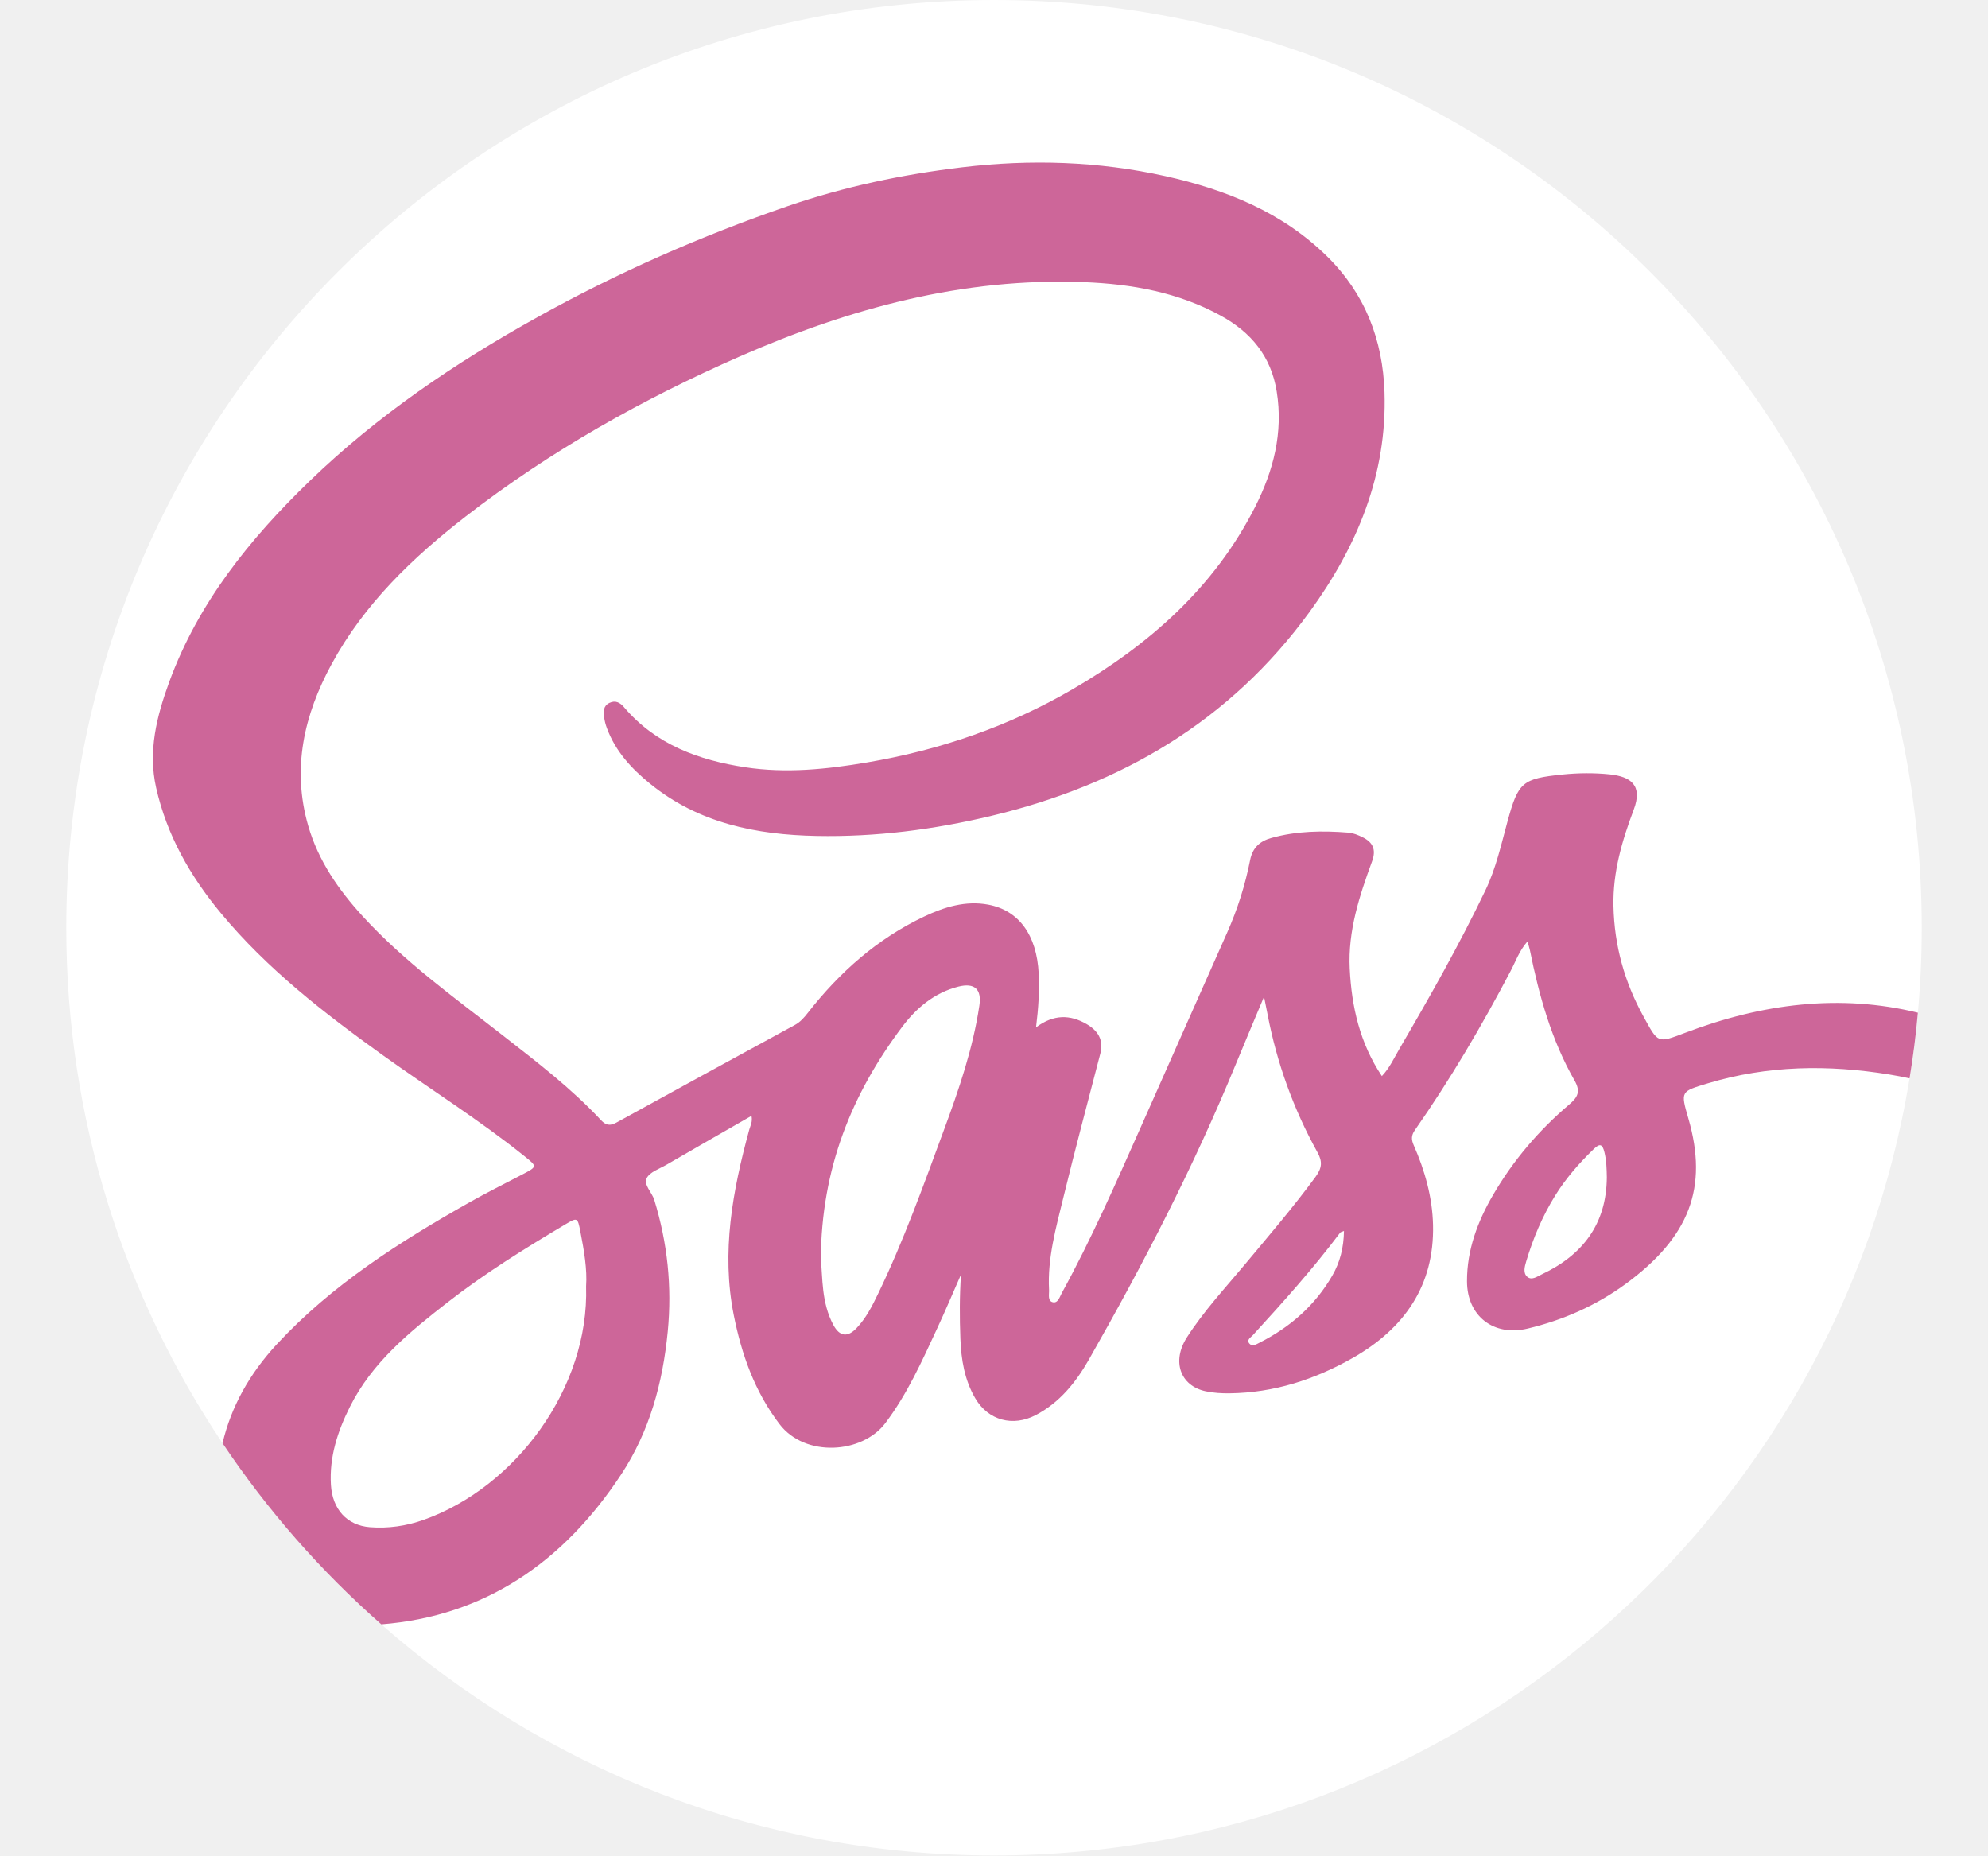
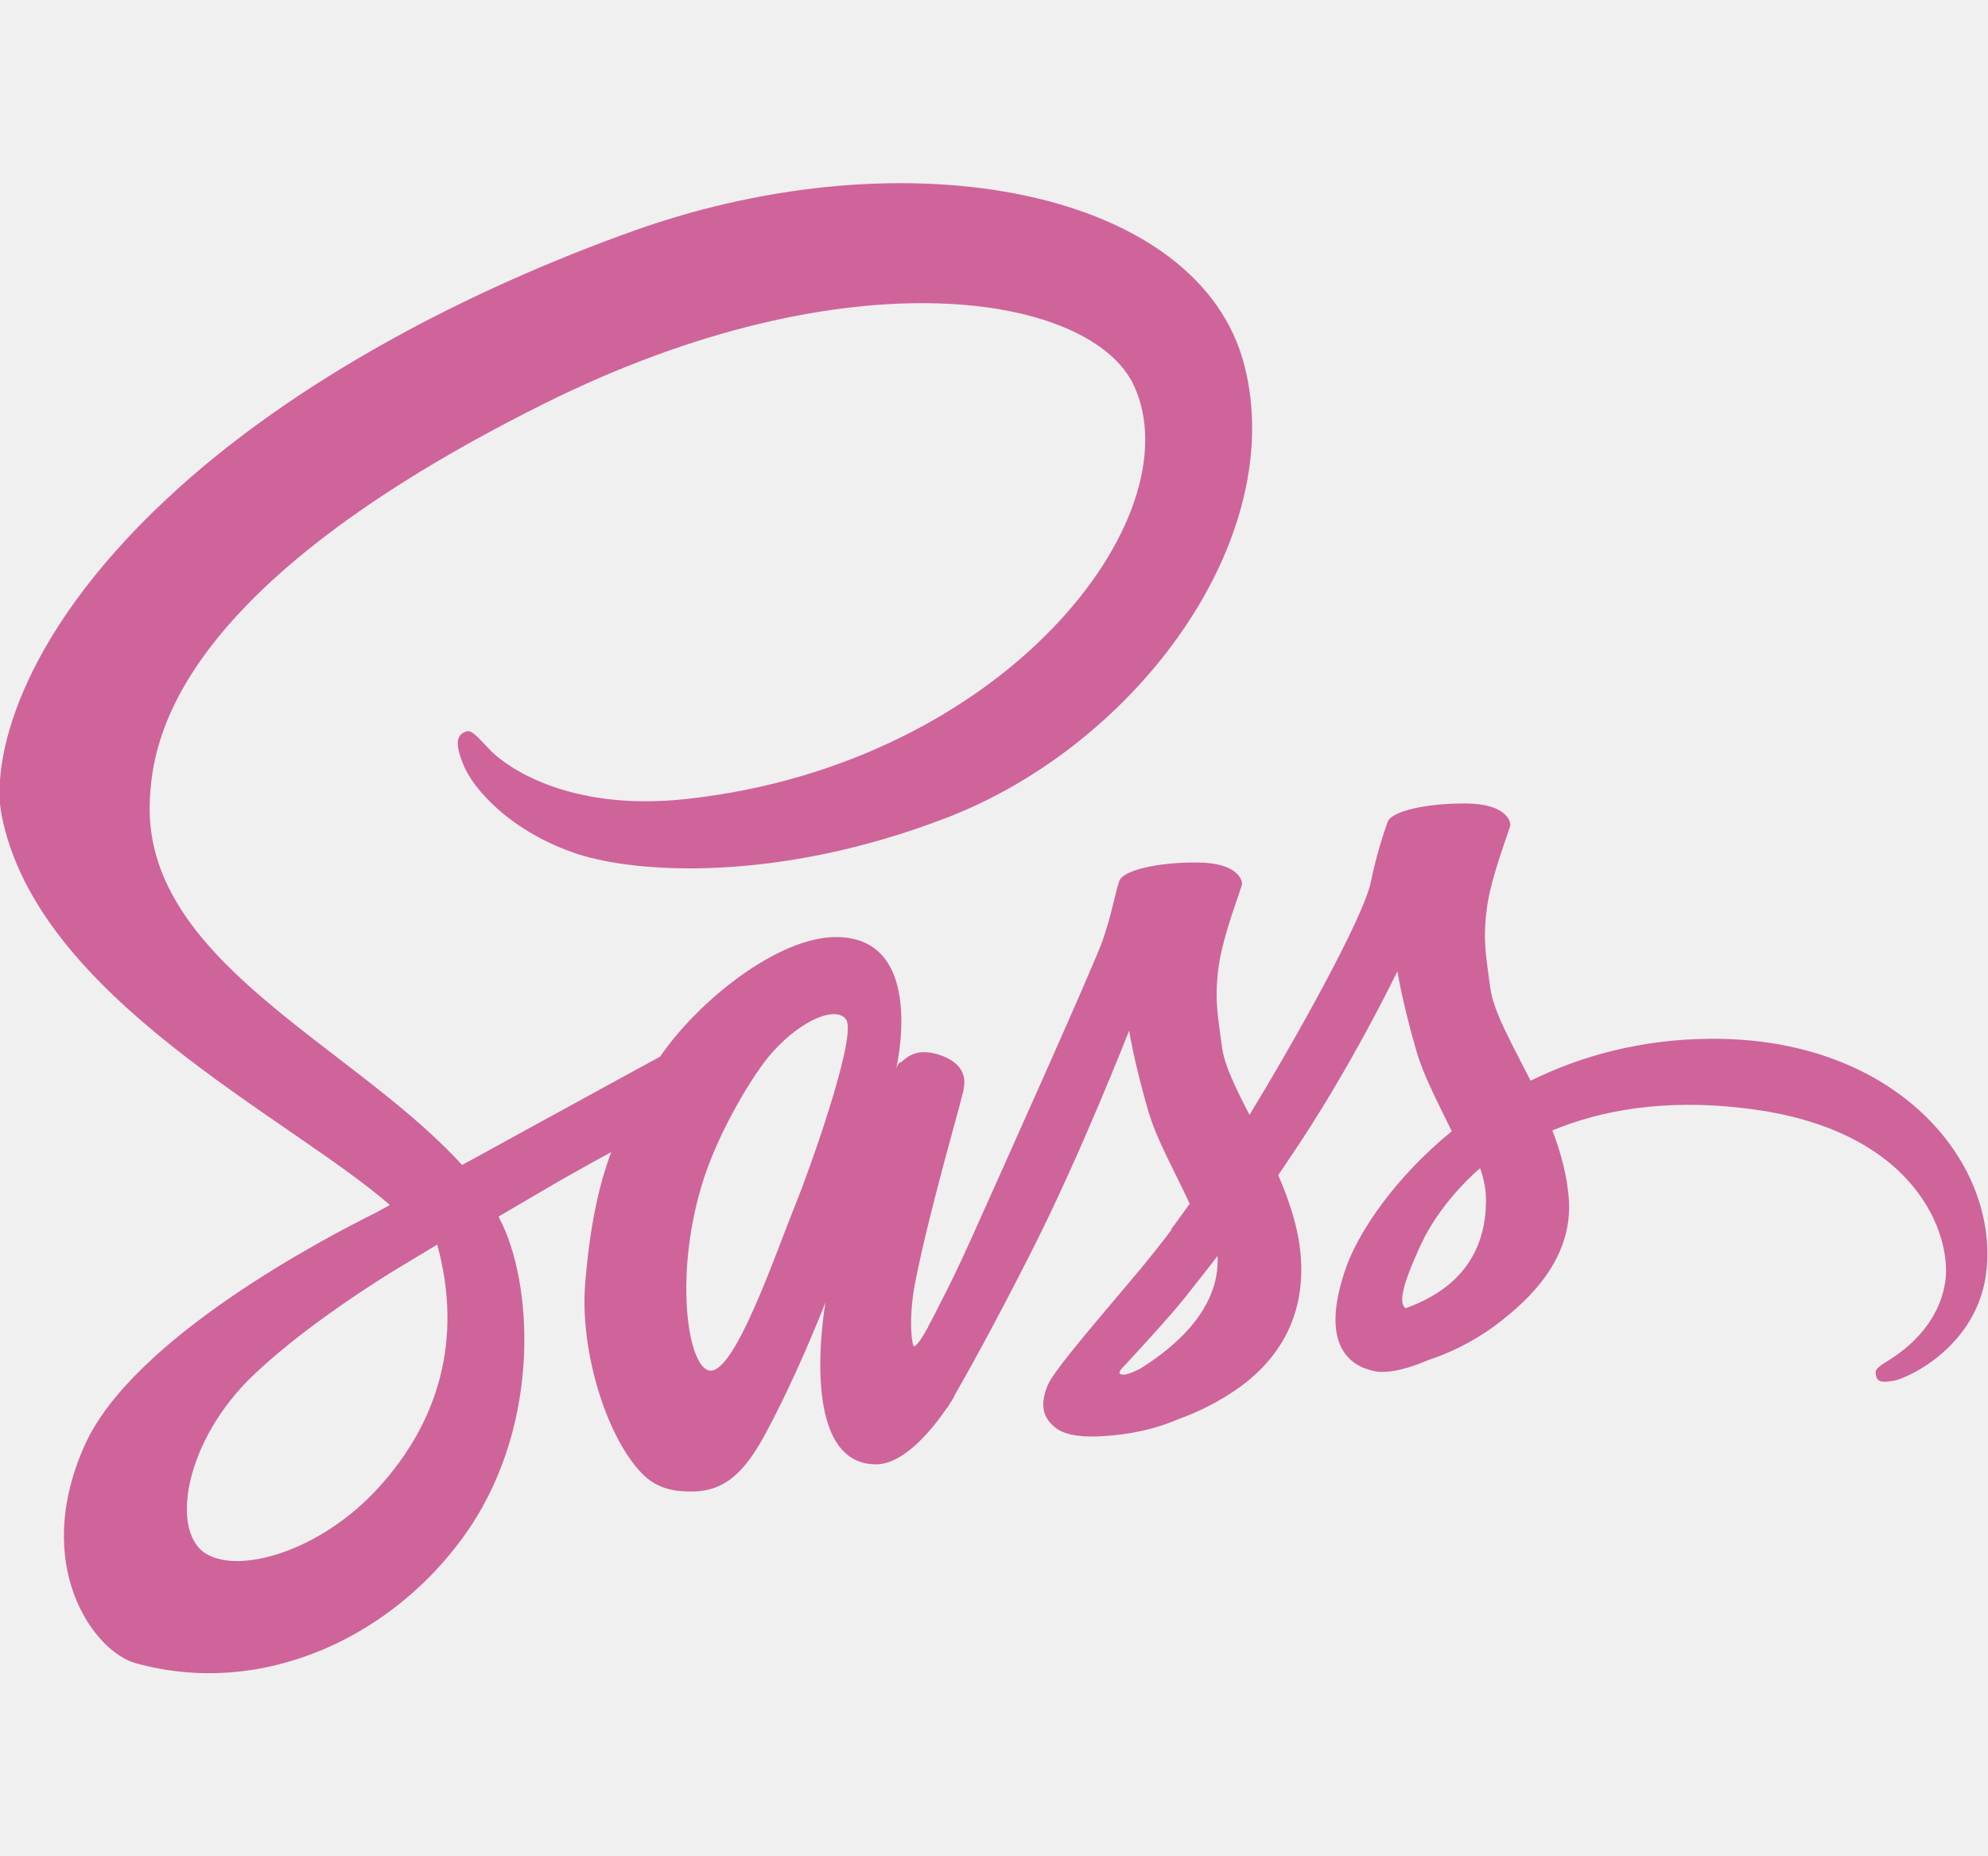
- <svg xmlns="http://www.w3.org/2000/svg" version="1.1" id="Capa_1" x="0px" y="0px" height="70px" width="75px" viewBox="0 0 512 512" style="enable-background:new 0 0 512 512;" xml:space="preserve">
-   <path style="fill:#fff;" d="M512,256c0,7.91-0.355,15.726-1.066,23.448c-0.543,6.113-1.317,12.152-2.299,18.119  C488.782,419.182,383.227,512,256,512c-64.805,0-123.977-24.074-169.075-63.781c-16.666-14.66-31.41-31.462-43.802-49.977  C15.882,357.564,0,308.632,0,256C0,114.615,114.615,0,256,0S512,114.615,512,256z" />
-   <path style="fill:#CD6699;" d="M446.767,284.975c-7.764,2.936-7.45,2.988-11.557-4.493c-5.245-9.529-8.035-19.55-8.276-30.448  c-0.199-9.352,2.361-18.045,5.58-26.572c2.57-6.781-0.773-9.174-6.646-9.791c-4.274-0.439-8.683-0.397-12.967,0.042  c-11.139,1.139-12.236,2.1-15.193,12.915c-1.755,6.416-3.156,12.884-6.071,18.975c-7.189,14.994-15.36,29.435-23.74,43.771  c-1.505,2.581-2.748,5.36-4.869,7.565c-6.071-9.091-8.359-19.132-8.871-29.665c-0.512-10.397,2.675-20.062,6.175-29.623  c1.181-3.218,0.199-5.214-2.581-6.604c-1.233-0.616-2.612-1.191-3.96-1.296c-7.147-0.564-14.273-0.481-21.243,1.473  c-3.135,0.867-5.183,2.623-5.883,6.144c-1.358,6.886-3.479,13.573-6.343,20.01c-7.941,17.826-15.83,35.683-23.761,53.52  c-6.896,15.496-13.688,31.033-21.859,45.913c-0.575,1.055-1.055,2.884-2.497,2.518c-1.463-0.366-0.951-2.163-1.014-3.396  c-0.47-8.777,1.923-17.147,3.96-25.527c3.229-13.26,6.76-26.457,10.188-39.675c0.982-3.793-0.669-6.343-3.814-8.161  c-4.524-2.602-9.028-2.727-13.928,0.919c0.669-5.392,0.961-10.125,0.731-14.858c-0.522-10.553-5.413-17.418-13.928-19.007  c-6.217-1.16-12.1,0.648-17.659,3.281c-12.957,6.134-23.374,15.381-32.131,26.603c-1.024,1.306-2.058,2.508-3.542,3.312  c-16.436,8.955-32.862,17.91-49.256,26.948c-1.797,1.003-2.957,0.721-4.253-0.669c-8.255-8.85-17.836-16.154-27.324-23.562  c-13.26-10.365-26.979-20.187-38.421-32.684c-6.687-7.314-12.267-15.329-15.057-25.004c-4.556-15.82-1.149-30.553,6.437-44.554  c8.976-16.562,22.288-29.351,36.968-40.741c23.312-18.077,48.88-32.434,75.828-44.251c30.177-13.218,61.482-21.734,94.824-20.449  c13.208,0.512,26.028,2.8,37.794,9.268c8.328,4.577,13.845,11.191,15.402,20.898c1.829,11.368-0.899,21.87-5.945,31.828  c-11.274,22.246-29.194,38.003-50.375,50.343c-17.638,10.271-36.665,16.792-56.801,20.208c-11.128,1.891-22.298,3.03-33.489,1.327  c-12.842-1.954-24.712-6.248-33.499-16.593c-1.014-1.191-2.299-2.017-4.023-1.181c-1.766,0.857-1.63,2.424-1.463,3.929  c0.125,1.034,0.408,2.079,0.773,3.062c2.351,6.343,6.75,11.128,11.901,15.308c13.396,10.898,29.268,14.096,45.934,14.42  c16.311,0.324,32.371-1.745,48.264-5.548c35.85-8.568,65.881-26.154,87.803-56.289c13.103-18.014,21.4-37.867,20.668-60.583  c-0.47-14.409-5.319-27.136-15.82-37.48c-12.487-12.278-27.982-18.453-44.607-22.162c-18.516-4.117-37.219-4.702-56.111-2.445  c-16.436,1.964-32.496,5.329-48.128,10.71c-23.918,8.244-47.02,18.369-69.13,30.678c-22.653,12.601-44.001,27.032-62.725,45.108  c-16.572,15.997-30.814,33.646-38.839,55.557c-3.427,9.383-5.893,19.028-3.594,29.174c2.947,13.061,9.383,24.367,17.847,34.565  c12.8,15.444,28.505,27.606,44.701,39.225c13.009,9.341,26.624,17.847,39.121,27.888c3.542,2.842,3.521,2.842-0.648,5.026  c-4.869,2.539-9.791,4.984-14.576,7.69C91.951,342.695,73.3,354.523,58.075,370.96c-7.492,8.098-12.581,17.189-14.952,27.282  c12.392,18.516,27.136,35.318,43.802,49.977c28.432-2.215,50.197-17.011,66.278-41.482c7.764-11.818,11.4-25.192,12.769-39.299  c1.202-12.434-0.063-24.472-3.72-36.342c-0.637-2.09-3.009-4.169-2.079-6.008c0.867-1.693,3.48-2.55,5.402-3.657  c7.753-4.504,15.527-8.944,23.51-13.531c0.345,1.714-0.324,2.717-0.616,3.803c-4.577,16.792-7.764,33.719-4.284,51.169  c2.163,10.867,5.768,21.096,12.622,30.093c7.053,9.258,22.8,8.202,29.194-0.251c6.071-8.025,10.094-17.074,14.284-26.081  c2.299-4.932,4.409-9.947,6.604-14.932c-0.408,5.998-0.387,11.849-0.167,17.68c0.219,5.747,1.139,11.421,4.127,16.499  c3.594,6.102,10.355,7.879,16.635,4.618c6.625-3.438,11.139-9.101,14.649-15.245c15.057-26.425,29.027-53.415,40.594-81.596  c2.466-5.987,4.995-11.964,7.785-18.62c0.428,2.184,0.711,3.521,0.972,4.859c2.57,13.427,7.147,26.133,13.772,38.076  c1.421,2.56,1.264,4.326-0.533,6.781c-6.102,8.307-12.79,16.123-19.383,24.022c-5.538,6.646-11.463,12.999-16.144,20.313  c-4.2,6.583-1.787,13.322,5.204,14.817c2.152,0.46,4.42,0.596,6.625,0.564c12.215-0.146,23.489-3.793,33.991-9.77  c14.137-8.056,22.518-19.864,22.131-36.676c-0.178-7.649-2.247-14.994-5.329-22.006c-0.679-1.557-0.711-2.685,0.303-4.148  c9.791-14.023,18.442-28.724,26.394-43.854c1.411-2.664,2.403-5.622,4.681-8.223c0.303,1.055,0.543,1.714,0.679,2.393  c2.529,12.539,5.935,24.795,12.33,35.986c1.755,3.062,0.878,4.618-1.546,6.666c-8.349,7.095-15.391,15.37-20.919,24.848  c-4.305,7.377-7.252,15.255-7.22,23.897c0.031,9.613,7.387,15.276,16.76,13.019c9.77-2.341,18.829-6.322,26.958-12.267  c17.711-12.967,22.904-26.645,17.356-45.735c-2.173-7.513-2.132-7.387,5.402-9.665c16.478-4.974,33.196-5.183,49.998-2.445  c1.902,0.313,3.783,0.669,5.642,1.076c0.982-5.966,1.755-12.006,2.299-18.119C489.441,274.192,467.978,276.919,446.767,284.975z   M98.586,419.401c-4.775,1.693-9.738,2.414-14.817,2.017c-6.322-0.502-10.334-4.963-10.742-11.672  c-0.46-7.732,1.829-14.712,5.214-21.504c6.154-12.33,16.488-20.699,27.032-28.912c10.25-7.993,21.264-14.817,32.402-21.452  c3.375-2.006,3.427-1.985,4.2,2.038c1.003,5.162,1.902,10.334,1.567,15.026C144.321,383.08,123.883,410.446,98.586,419.401z   M251.956,277.514c-1.776,11.86-5.653,23.155-9.78,34.314c-5.622,15.235-11.097,30.542-18.171,45.192  c-1.62,3.375-3.323,6.729-5.945,9.477c-2.476,2.602-4.671,2.299-6.384-0.878c-3.344-6.207-2.926-13.113-3.469-18.129  c0.157-25.161,8.6-45.725,22.507-64.209c3.887-5.151,8.85-9.341,15.423-11.024C250.598,271.12,252.656,272.917,251.956,277.514z   M349.341,352.005c-4.765,8.234-11.63,14.221-20.052,18.484c-0.899,0.449-2.058,1.243-2.873,0.188  c-0.773-0.993,0.47-1.651,1.034-2.278c8.37-9.143,16.635-18.359,24.085-28.275c0.115-0.157,0.397-0.178,1.034-0.449  C352.496,344.263,351.493,348.296,349.341,352.005z M407.134,351.65c-1.243,0.585-2.685,1.682-3.897,0.742  c-1.337-1.034-0.805-2.863-0.397-4.263c1.902-6.384,4.462-12.497,7.993-18.192c2.967-4.796,6.646-8.986,10.689-12.894  c1.63-1.567,2.361-1.379,2.915,0.878c0.575,2.309,0.627,4.618,0.669,6.969C425.002,337.753,418.471,346.311,407.134,351.65z" />
+ <svg xmlns="http://www.w3.org/2000/svg" width="75" height="70" viewBox="0 0 512 384">
+   <path fill="#CF649A" d="M440.6 220.6c-17.9.101-33.4 4.4-46.4 10.801-4.8-9.5-9.6-17.801-10.399-24-.9-7.2-2-11.601-.9-20.2C384 178.6 389 166.4 389 165.4c-.101-.9-1.101-5.3-11.4-5.4s-19.2 2-20.2 4.7-3 8.9-4.3 15.3c-1.8 9.4-20.6 42.7-31.3 60.2-3.5-6.8-6.5-12.8-7.101-17.601-.899-7.199-2-11.6-.899-20.199 1.1-8.601 6.1-20.8 6.1-21.8-.1-.9-1.1-5.3-11.399-5.4-10.301-.1-19.2 2-20.2 4.7s-2.1 9.1-4.3 15.3C281.9 201.4 256.9 257 250.4 271.5c-3.3 7.4-6.199 13.3-8.3 17.3-2.1 4-.1.3-.3.7-1.8 3.4-2.8 5.3-2.8 5.3v.101c-1.4 2.5-2.9 4.899-3.601 4.899-.5 0-1.5-6.7.2-15.899 3.7-19.301 12.7-49.4 12.601-50.5 0-.5 1.699-5.801-5.801-8.5-7.3-2.7-9.899 1.8-10.5 1.8-.6 0-1.1 1.6-1.1 1.6s8.1-33.899-15.5-33.899c-14.8 0-35.2 16.1-45.3 30.8-6.4 3.5-20 10.899-34.4 18.8-5.5 3-11.2 6.2-16.6 9.1L117.9 251.9c-28.6-30.5-81.5-52.1-79.3-93.1.8-14.9 6-54.2 101.601-101.8 78.3-39 141-28.3 151.899-4.5 15.5 34-33.5 97.2-114.899 106.3-31 3.5-47.301-8.5-51.4-13-4.3-4.7-4.9-4.9-6.5-4-2.6 1.4-1 5.6 0 8.1 2.4 6.3 12.4 17.5 29.4 23.1 14.899 4.9 51.3 7.6 95.3-9.4 49.3-19.1 87.8-72.1 76.5-116.4-11.5-45.1-86.3-59.9-157-34.8C121.4 27.4 75.8 50.8 43 81.5 4 117.9-2.2 149.7.4 162.9c9.101 47.1 74 77.8 100 100.5-1.3.699-2.5 1.399-3.6 2-13 6.399-62.5 32.3-74.9 59.699-14 31 2.2 53.301 13 56.301 33.4 9.3 67.6-7.4 86.1-34.9 18.399-27.5 16.2-63.2 7.7-79.5l-.301-.6 10.2-6c6.601-3.9 13.101-7.5 18.8-10.601-3.199 8.7-5.5 19-6.699 34-1.4 17.601 5.8 40.4 15.3 49.4 4.2 3.899 9.2 4 12.3 4 11 0 16-9.101 21.5-20 6.8-13.3 12.8-28.7 12.8-28.7s-7.5 41.7 13 41.7c7.5 0 15-9.7 18.4-14.7v.1s.2-.3.6-1a36.13 36.13 0 0 0 1.2-1.899v-.2c3-5.2 9.7-17.1 19.7-36.8 12.899-25.4 25.3-57.2 25.3-57.2s1.2 7.8 4.9 20.6c2.199 7.601 6.999 15.9 10.699 24-3 4.2-4.8 6.601-4.8 6.601l.1.1c-2.399 3.2-5.1 6.601-7.899 10-10.2 12.2-22.4 26.101-24 30.101-1.9 4.699-1.5 8.199 2.2 11 2.7 2 7.5 2.399 12.6 2 9.2-.601 15.6-2.9 18.8-4.301 5-1.8 10.7-4.5 16.2-8.5 10-7.399 16.1-17.899 15.5-31.899-.3-7.7-2.8-15.3-5.9-22.5.9-1.3 1.801-2.601 2.7-4 15.8-23.101 28-48.5 28-48.5s1.2 7.8 4.9 20.6c1.899 6.5 5.7 13.601 9.1 20.601-14.8 12.1-24.1 26.1-27.3 35.3-5.9 17-1.3 24.7 7.4 26.5 3.899.8 9.5-1 13.699-2.8 5.2-1.7 11.5-4.601 17.301-8.9 10-7.4 19.6-17.7 19.1-31.6-.3-6.4-2-12.7-4.3-18.7 12.6-5.2 28.899-8.2 49.6-5.7 44.5 5.2 53.3 33 51.601 44.6-1.7 11.601-11 18-14.101 20-3.1 1.9-4.1 2.601-3.8 4 .4 2.101 1.8 2 4.5 1.601 3.7-.601 23.4-9.5 24.2-30.899 1.2-27.504-24.9-57.504-71.2-57.205zM97.4 336.3c-14.7 16.1-35.4 22.2-44.2 17-9.5-5.5-5.801-29.2 12.3-46.3 11-10.4 25.3-20 34.7-25.9 2.1-1.3 5.3-3.199 9.1-5.5.6-.399 1-.6 1-.6.7-.4 1.5-.9 2.3-1.4 6.7 24.4.3 45.8-15.2 62.7zm107.5-73.1c-5.1 12.5-15.9 44.6-22.4 42.8-5.601-1.5-9-25.8-1.101-49.8 4-12.101 12.5-26.5 17.5-32.101 8.101-9 16.9-12 19.101-8.3 2.6 4.801-9.9 39.601-13.1 47.401zm88.7 42.4c-2.2 1.101-4.2 1.9-5.1 1.301-.7-.4.899-1.9.899-1.9s11.1-11.9 15.5-17.4c2.5-3.199 5.5-6.899 8.7-11.1v1.2C313.6 292.1 299.8 301.7 293.6 305.6zm68.399-15.6c-1.6-1.2-1.399-4.9 4-16.5 2.101-4.6 6.9-12.3 15.2-19.6 1 3 1.601 5.899 1.5 8.6-.099 18-12.899 24.7-20.7 27.5z" />
</svg>
